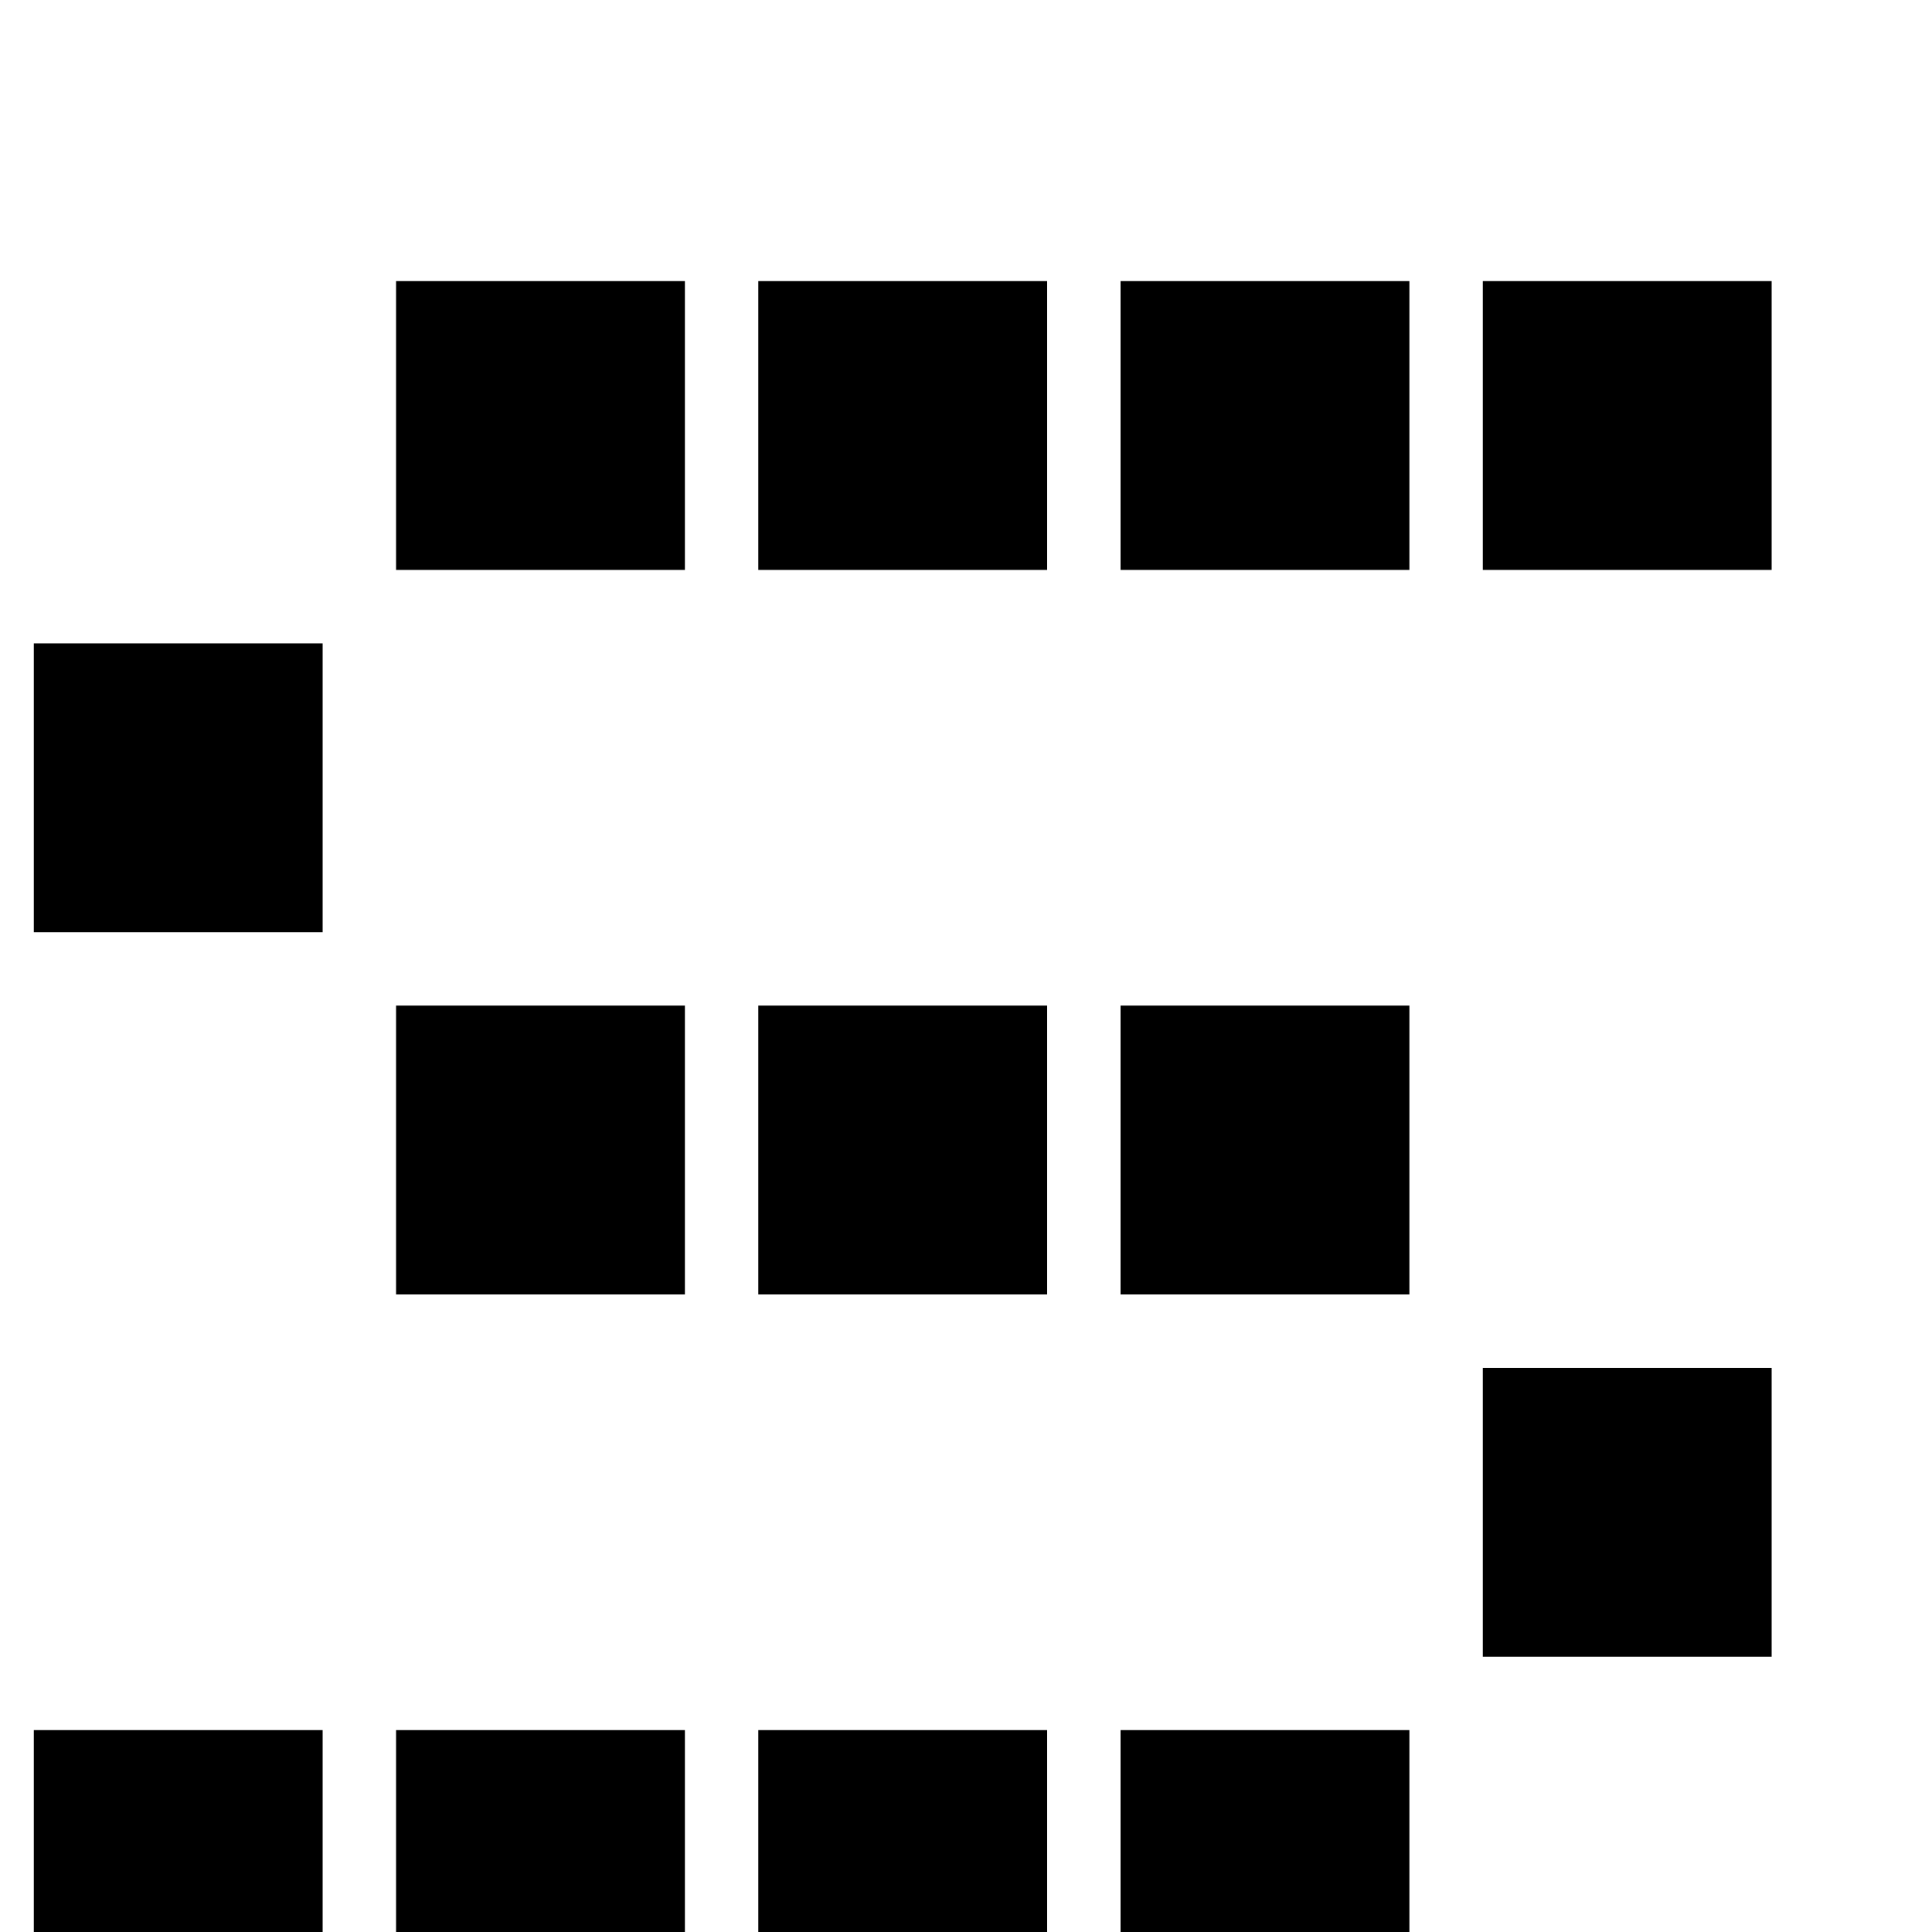
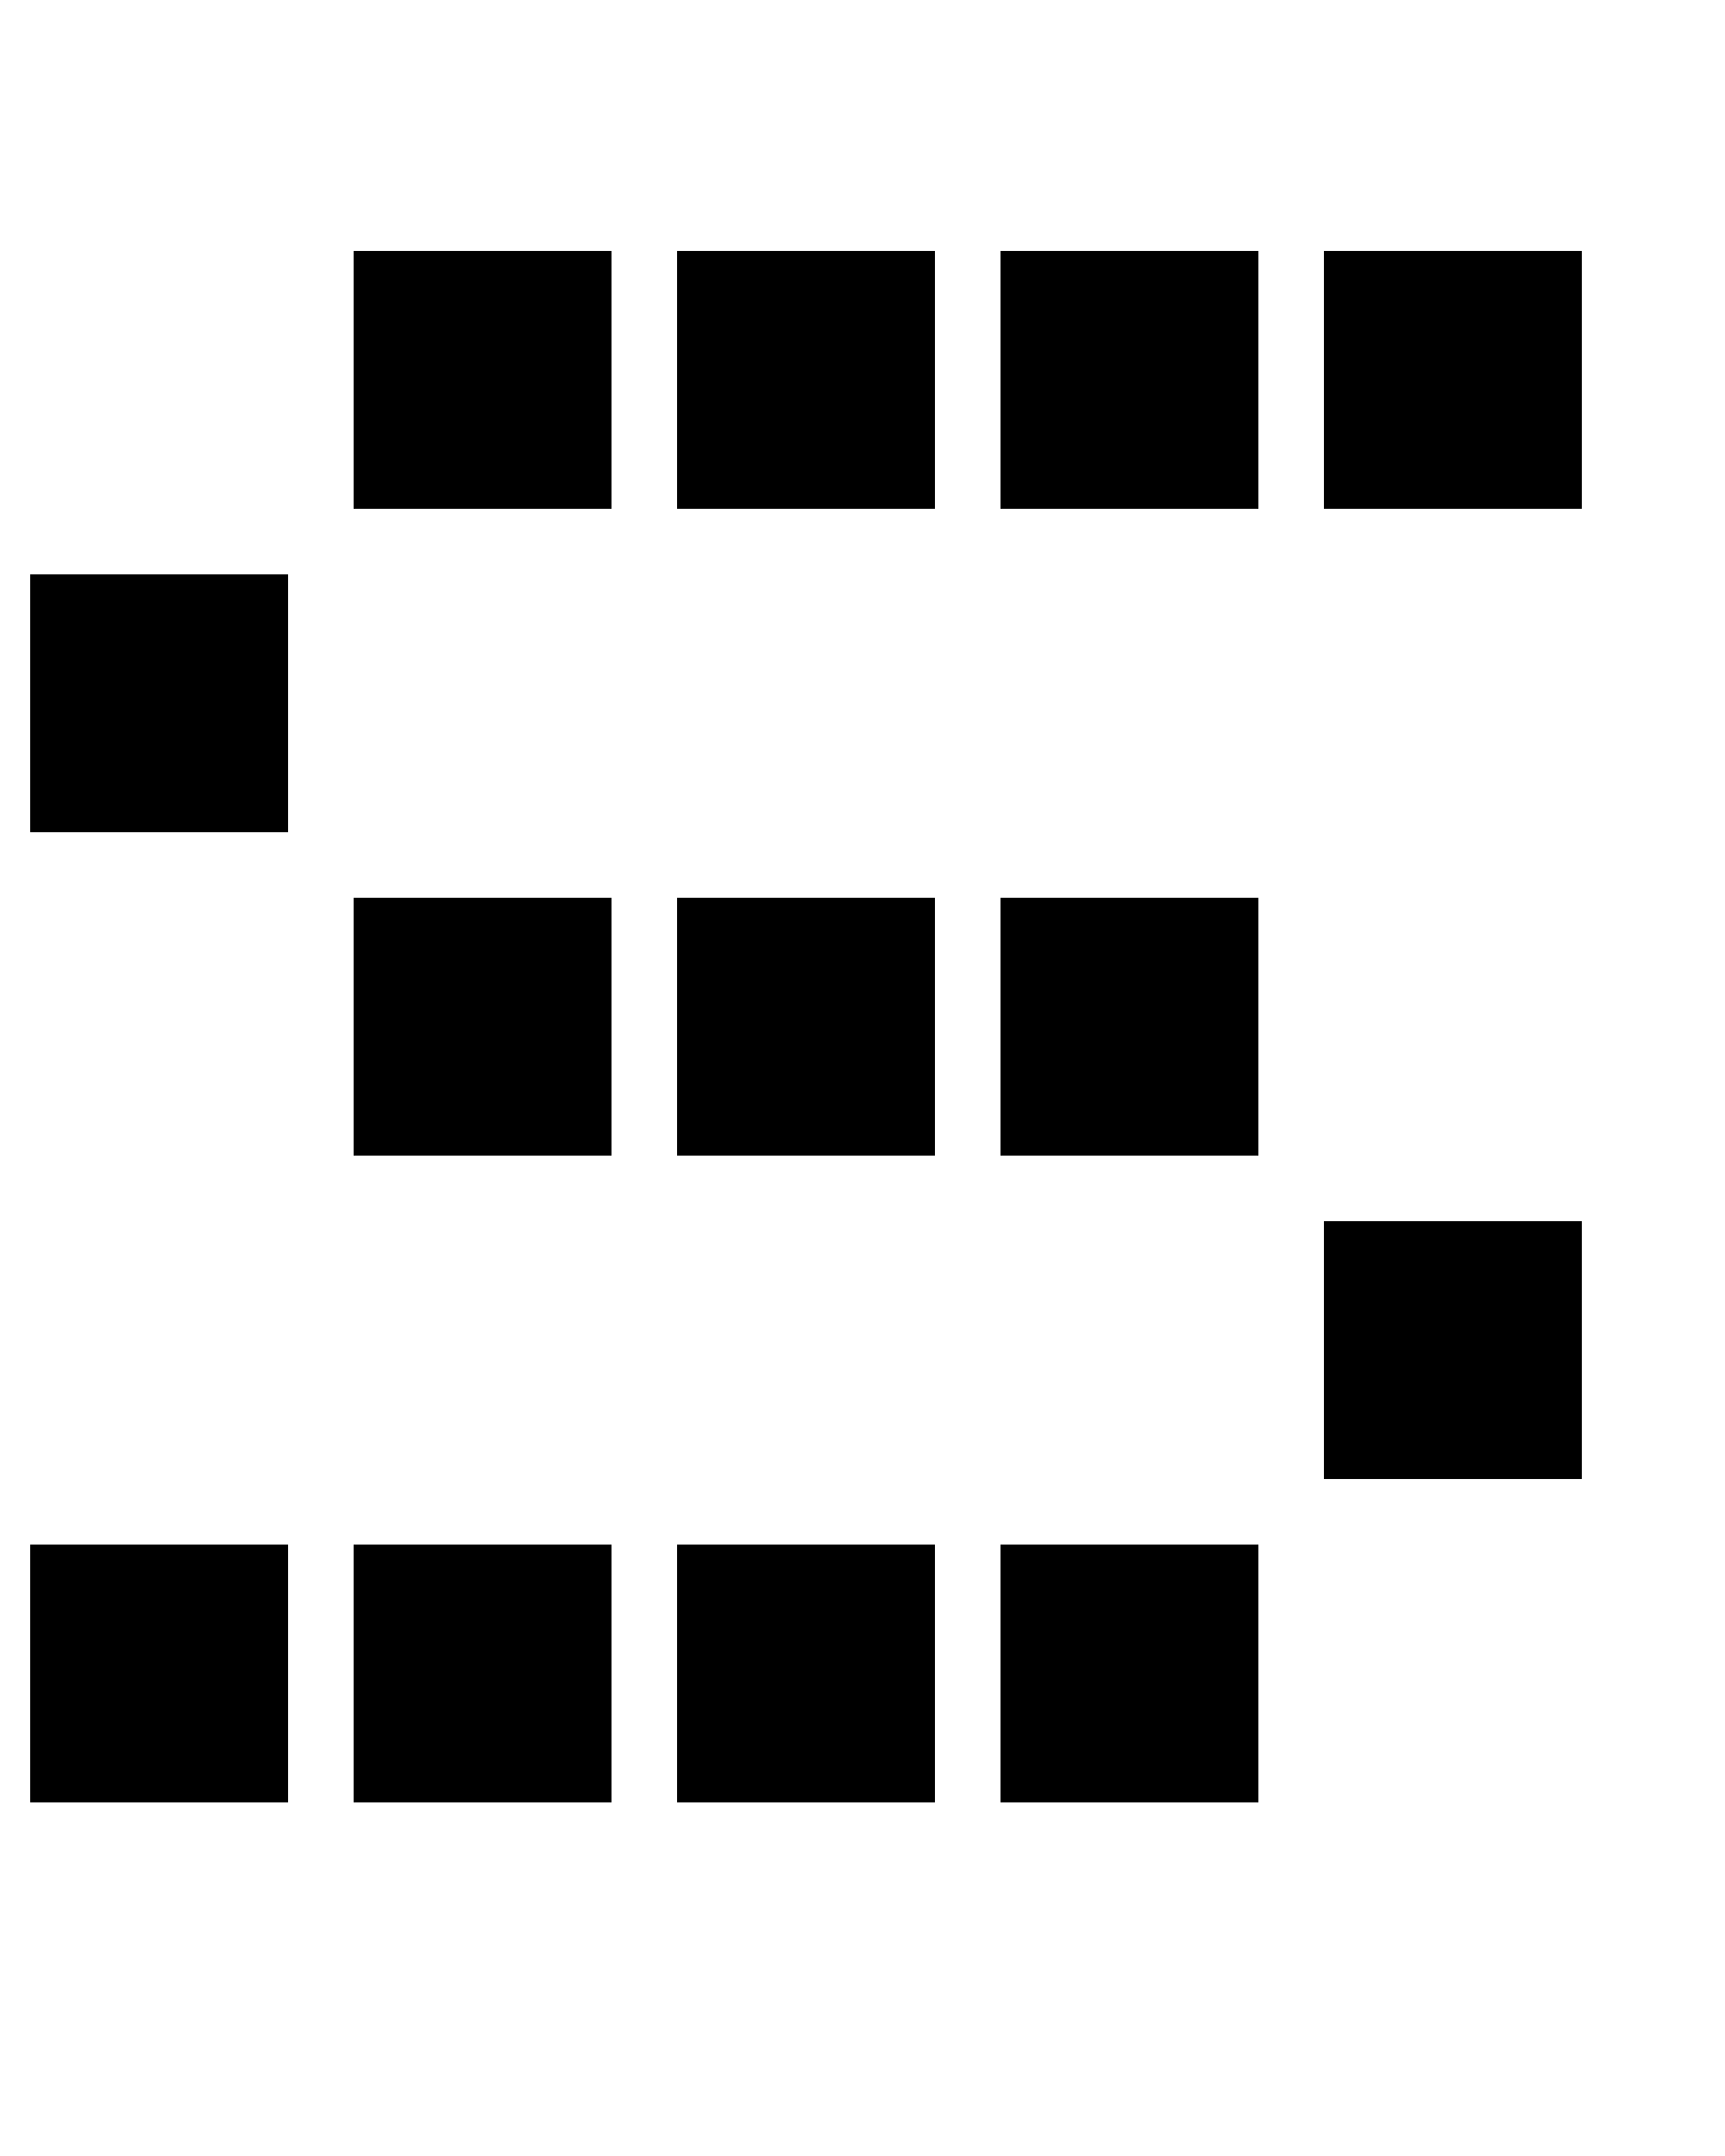
- <svg xmlns="http://www.w3.org/2000/svg" width="32" height="32" viewBox="0 0 32 32" fill="none">
-   <g transform="scale(8)">
-     <path d="M0.07 4.18V3.582H0.668V4.18H0.07ZM0.82 4.18V3.582H1.418V4.18H0.82ZM1.57 4.18V3.582H2.168V4.18H1.57ZM2.32 4.18V3.582H2.918V4.18H2.32ZM3.07 3.43V2.832H3.668V3.43H3.07ZM0.82 2.68V2.082H1.418V2.68H0.82ZM1.57 2.68V2.082H2.168V2.68H1.57ZM2.32 2.68V2.082H2.918V2.68H2.32ZM0.07 1.93V1.332H0.668V1.93H0.07ZM0.82 1.18V0.582H1.418V1.18H0.82ZM1.57 1.18V0.582H2.168V1.18H1.57ZM2.32 1.18V0.582H2.918V1.18H2.32ZM3.07 1.18V0.582H3.668V1.18H3.07Z" fill="black" />
-   </g>
+ <svg xmlns="http://www.w3.org/2000/svg" width="32" height="40" viewBox="0 0 4 5" fill="none">
+   <path d="M0.07 4.18V3.582H0.668V4.18H0.07ZM0.82 4.18V3.582H1.418V4.18H0.82ZM1.57 4.18V3.582H2.168V4.18H1.57ZM2.32 4.18V3.582H2.918V4.18H2.32ZM3.07 3.43V2.832H3.668V3.43H3.07ZM0.82 2.68V2.082H1.418V2.68H0.82ZM1.57 2.68V2.082H2.168V2.68H1.57ZM2.32 2.68V2.082H2.918V2.68H2.32ZM0.07 1.93V1.332H0.668V1.93H0.07ZM0.82 1.18V0.582H1.418V1.18H0.82ZM1.57 1.18V0.582H2.168V1.18H1.57ZM2.32 1.18V0.582H2.918V1.18H2.32ZM3.07 1.18V0.582H3.668V1.18H3.07Z" fill="black" />
</svg>
